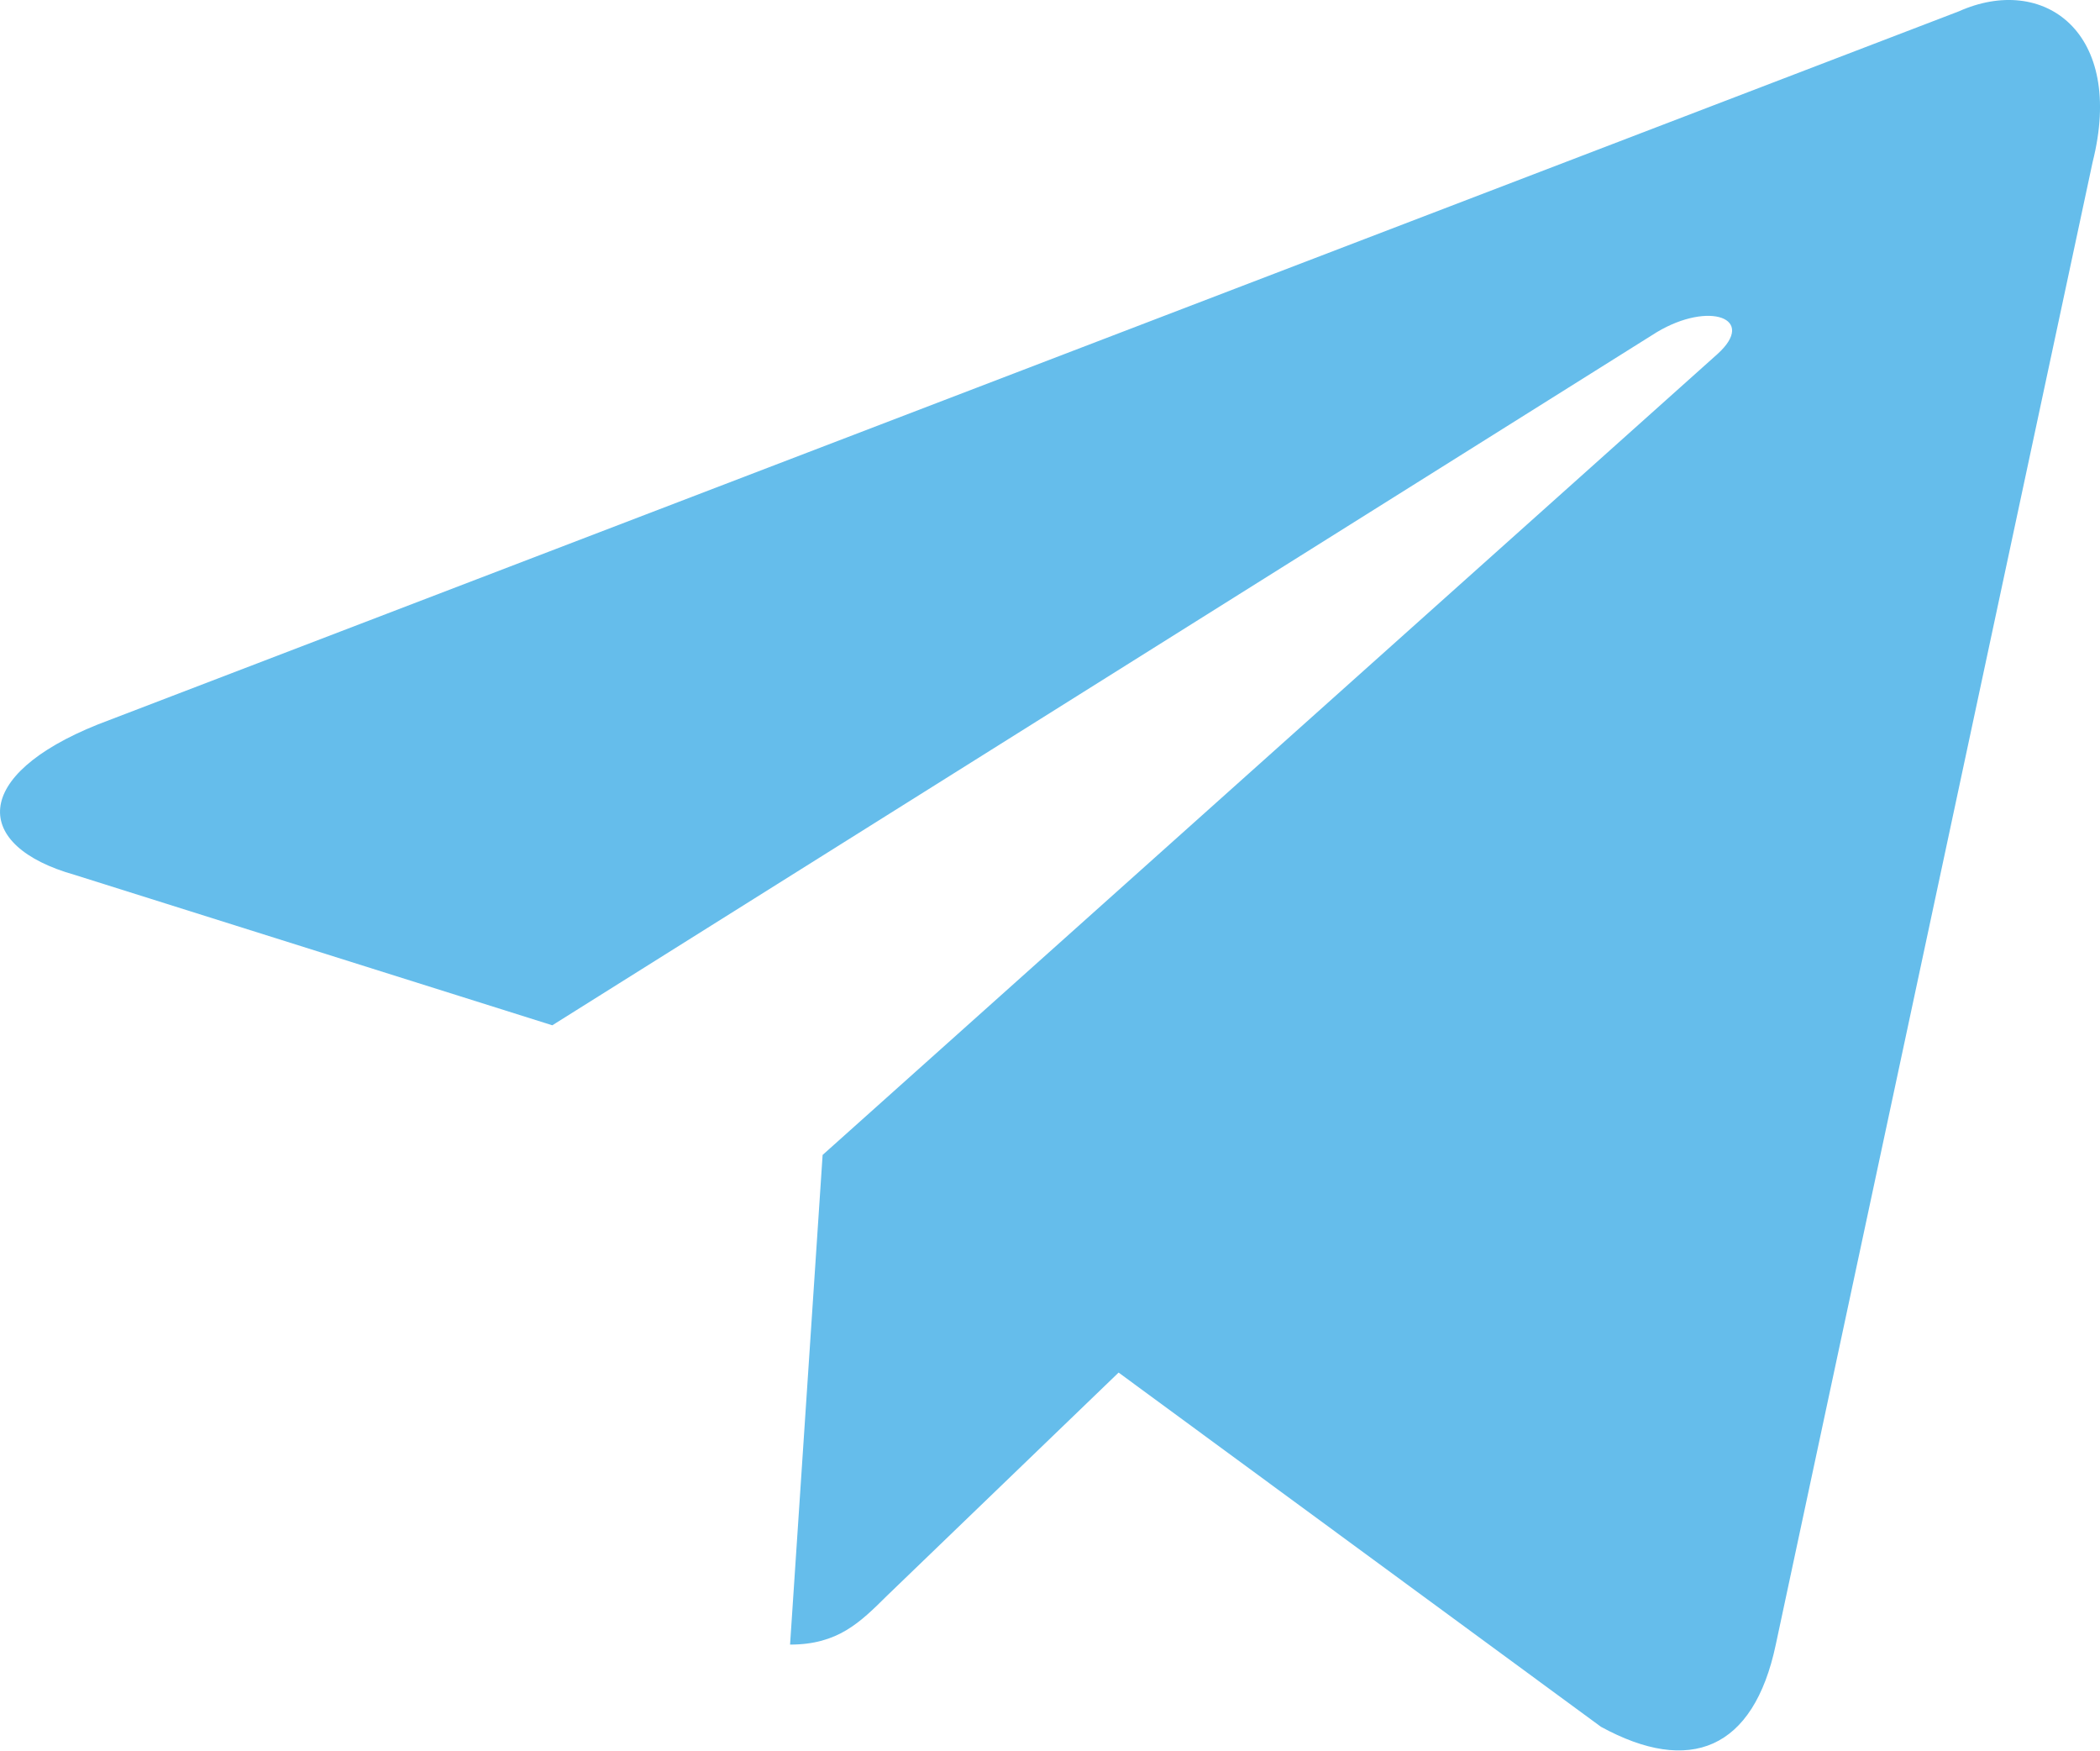
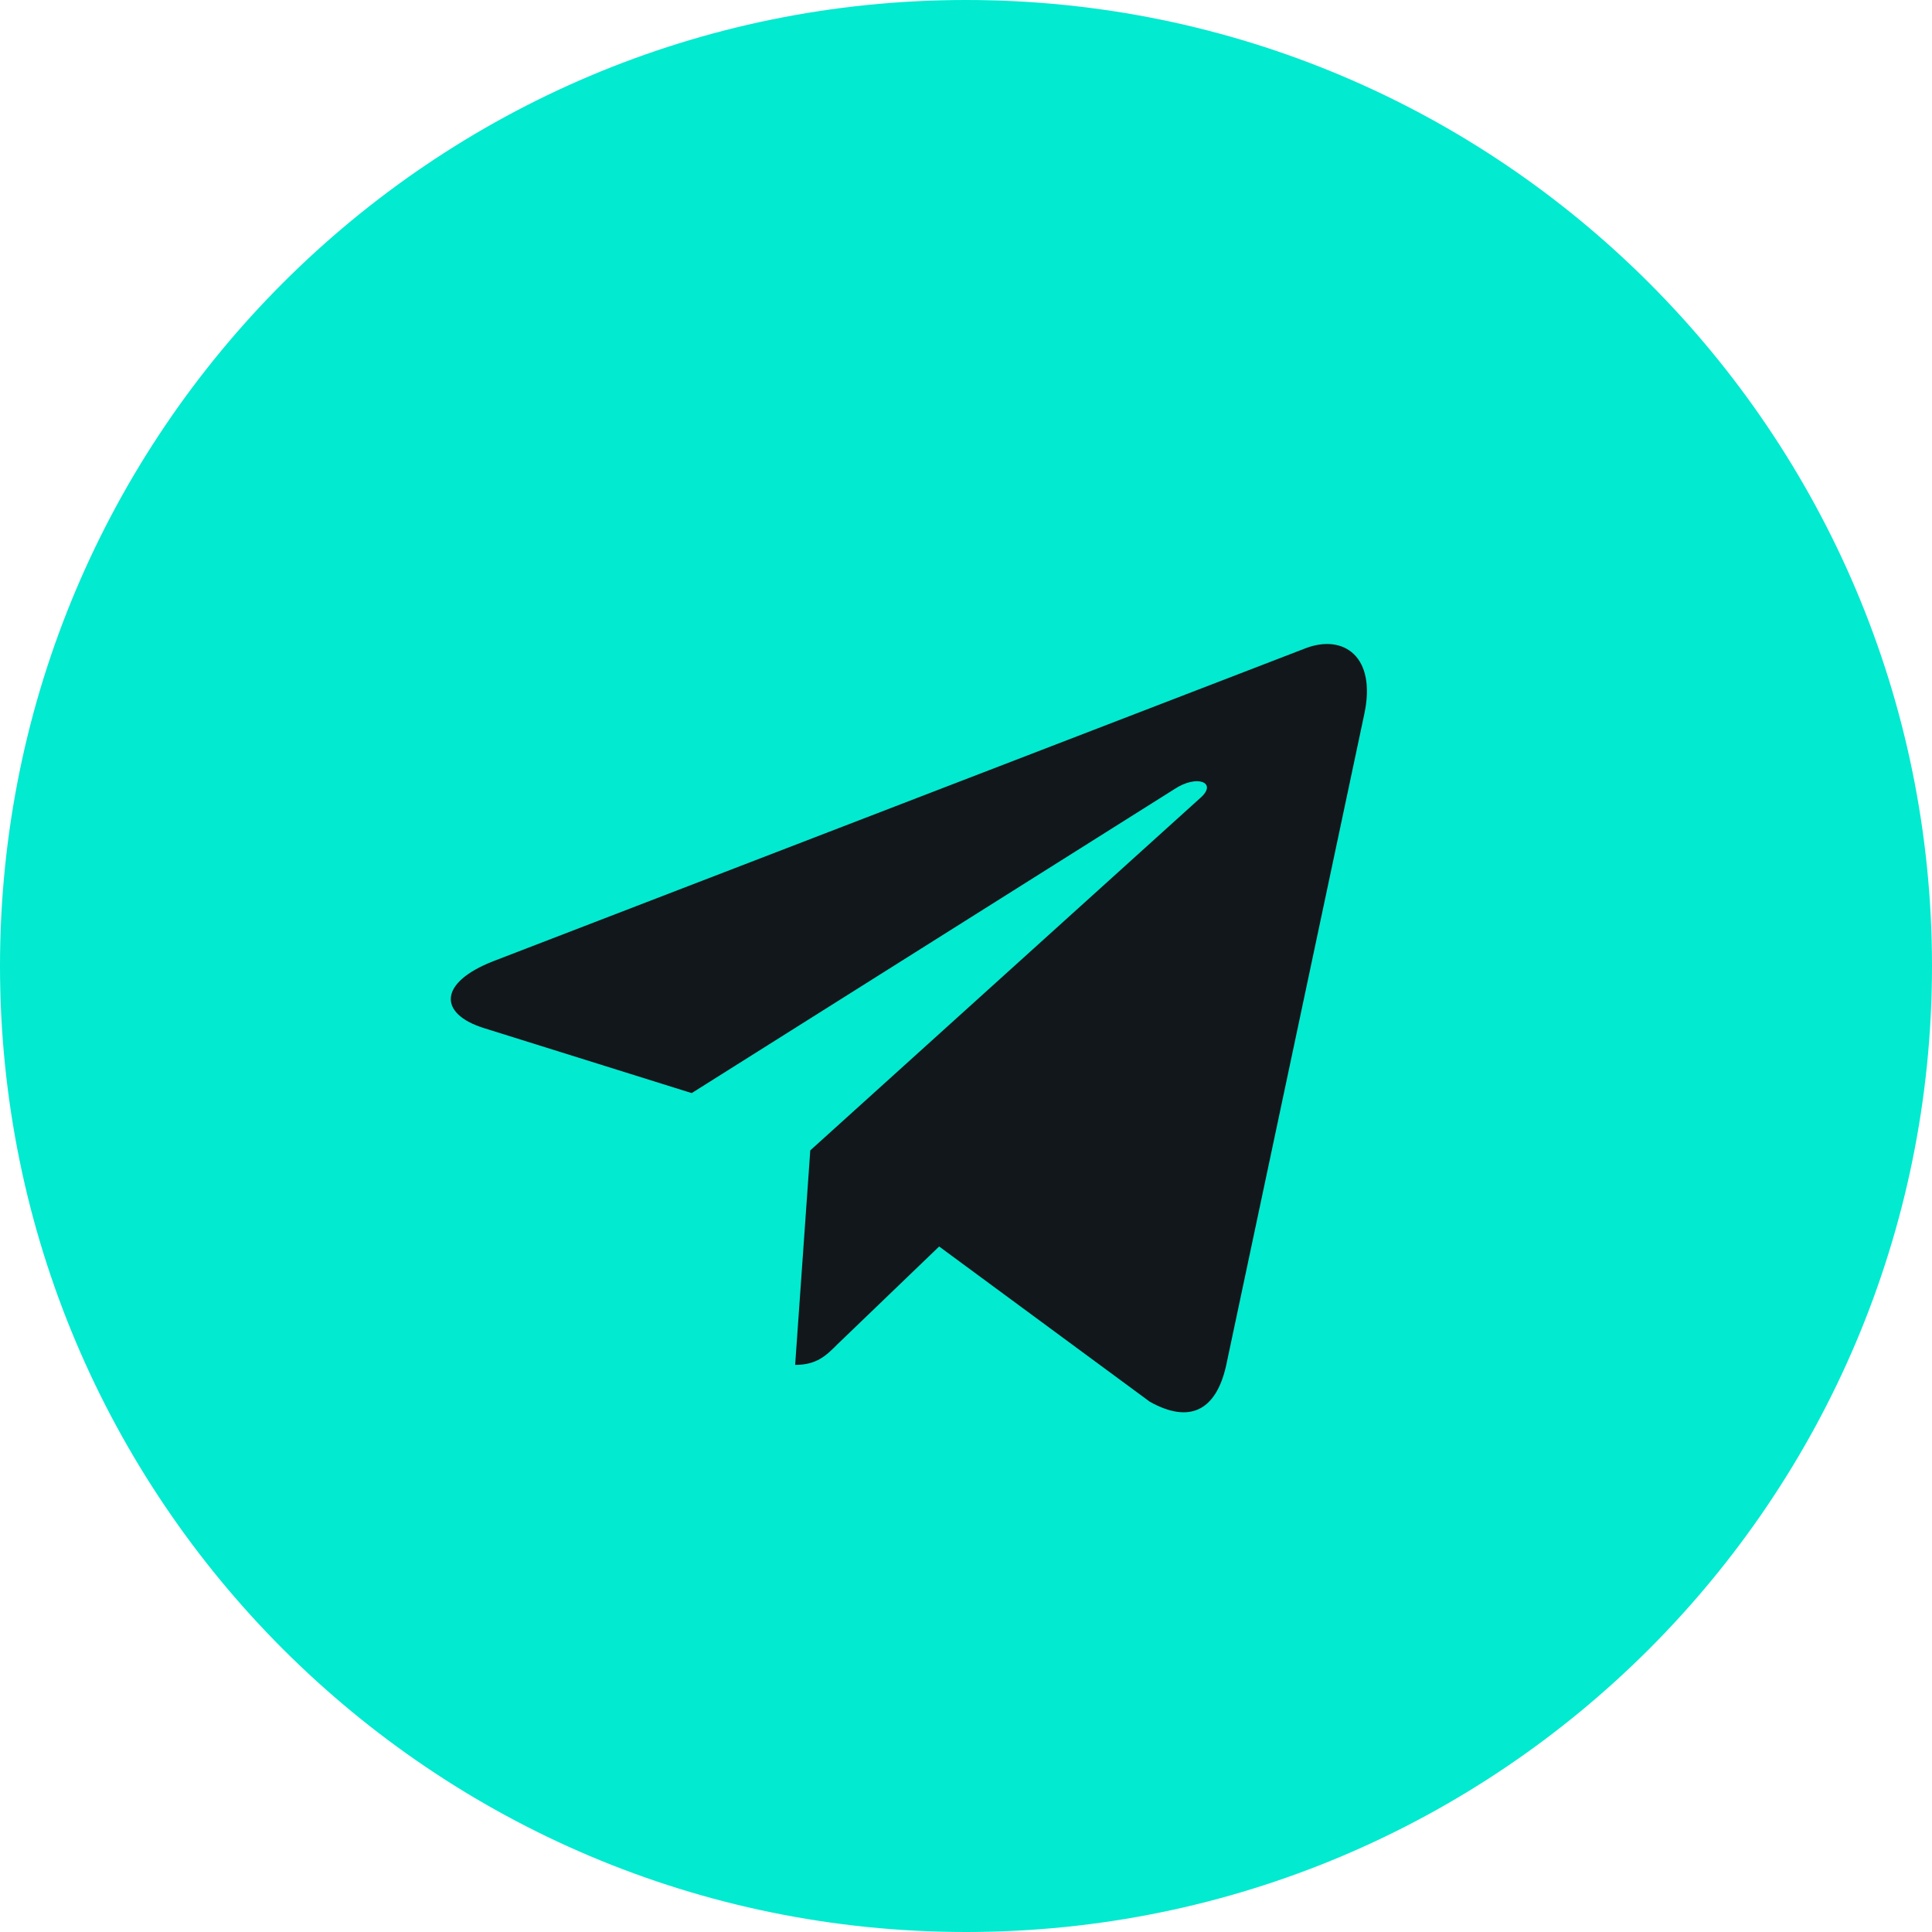
- <svg xmlns="http://www.w3.org/2000/svg" width="18px" height="15px" viewBox="0 0 18 15" version="1.1">
-   <g id="组件" stroke="none" stroke-width="1" fill="none" fill-rule="evenodd">
-     <g id="telegram" fill="#65BDEB" fill-rule="nonzero">
-       <path d="M6.772,14.093 L7.051,9.897 L14.721,3.034 C15.061,2.727 14.651,2.578 14.202,2.846 L4.734,8.786 L0.64,7.497 C-0.239,7.249 -0.249,6.644 0.839,6.208 L16.788,0.098 C17.518,-0.229 18.217,0.277 17.937,1.388 L15.221,14.093 C15.031,14.995 14.482,15.213 13.722,14.797 L9.588,11.762 L7.601,13.676 C7.371,13.904 7.181,14.093 6.772,14.093 Z" id="路径" />
-     </g>
-   </g>
+ <svg xmlns="http://www.w3.org/2000/svg" width="60" height="60" viewBox="0 0 60 60" fill="none">
+   <path fill-rule="evenodd" clip-rule="evenodd" d="M30 60C46.569 60 60 46.569 60 30C60 13.431 46.569 0 30 0C13.431 0 0 13.431 0 30C0 46.569 13.431 60 30 60Z" fill="#02EAD0" />
+   <path d="M42.37 22.172L38.076 42.42C37.752 43.849 36.908 44.204 35.707 43.531L29.166 38.711L26.009 41.746C25.66 42.096 25.368 42.388 24.694 42.388L25.164 35.726L37.289 24.77C37.816 24.3 37.174 24.039 36.469 24.509L21.481 33.947L15.028 31.928C13.624 31.489 13.599 30.524 15.32 29.851L40.56 20.127C41.728 19.689 42.751 20.387 42.37 22.172V22.172Z" fill="#12171B" />
</svg>
